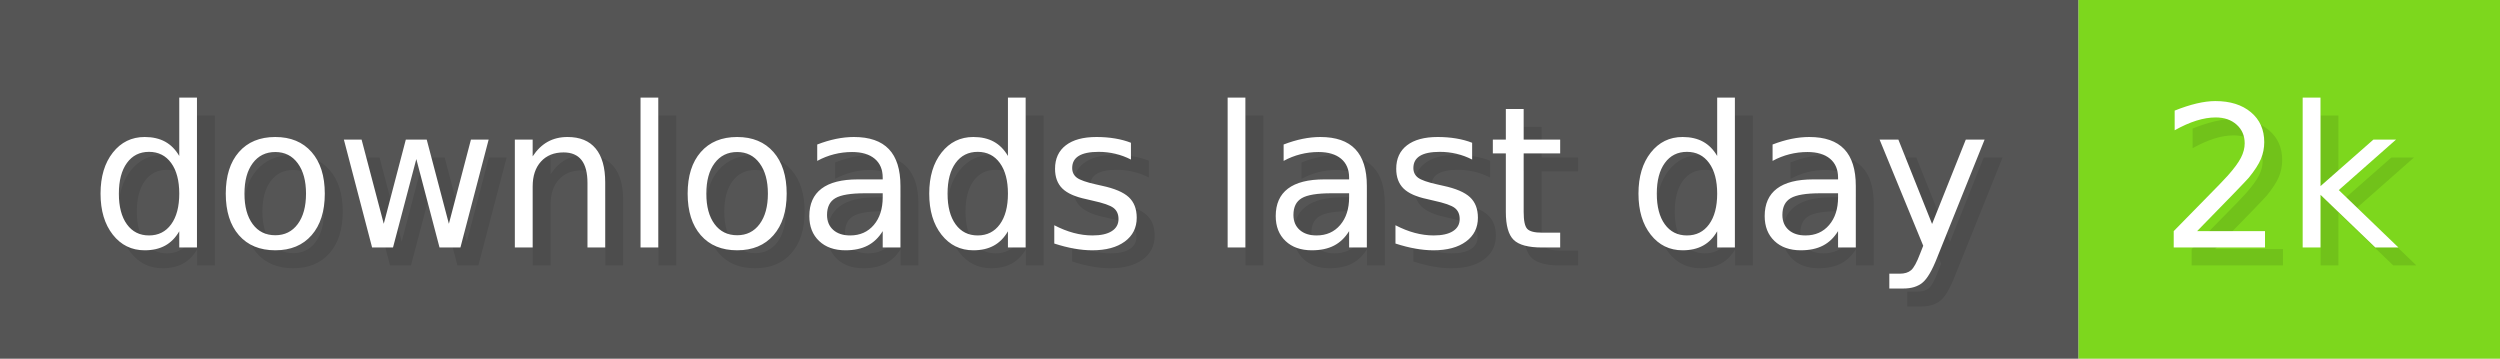
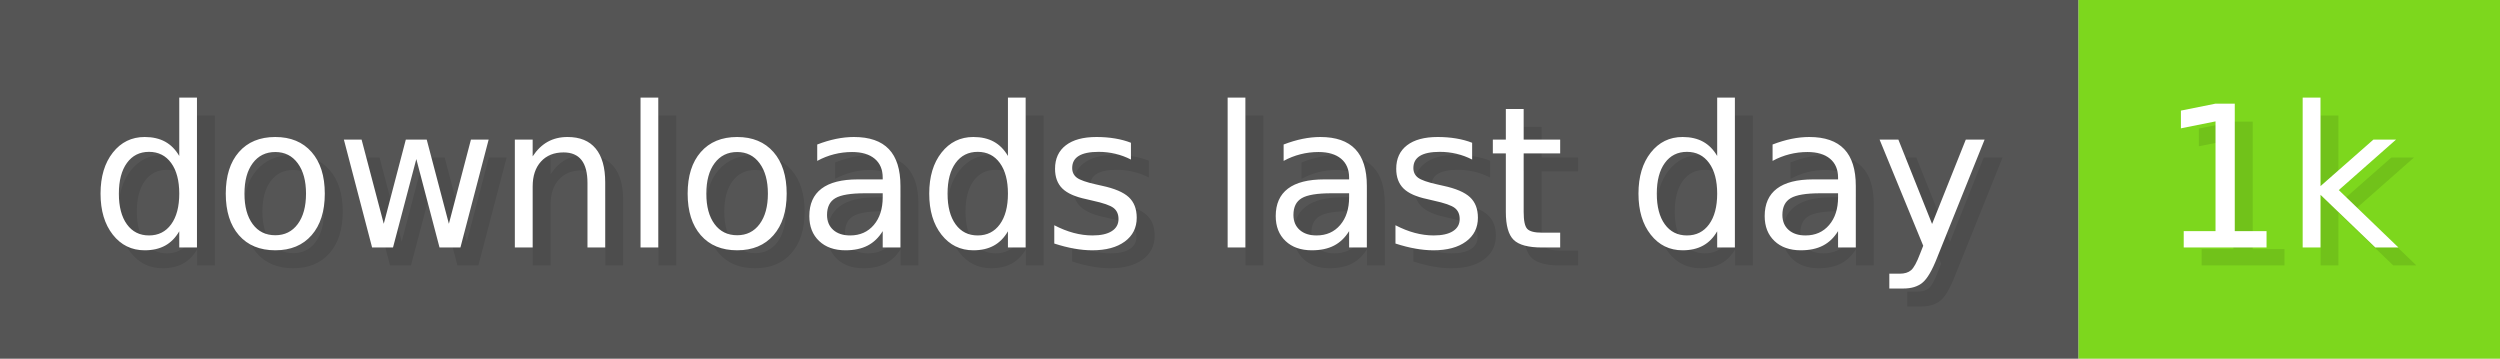
- <svg xmlns="http://www.w3.org/2000/svg" width="139.4" height="20" viewBox="0 0 1394 200" role="img" aria-label="downloads last day: 2k">
+ <svg xmlns="http://www.w3.org/2000/svg" width="139.4" height="20" viewBox="0 0 1394 200" role="img" aria-label="downloads last day: 1k">
  <g>
    <rect fill="#555" width="1159" height="200" />
    <rect fill="#7DD71D" x="1159" width="235" height="200" />
  </g>
  <g aria-hidden="true" fill="#fff" text-anchor="start" font-family="Verdana,DejaVu Sans,sans-serif" font-size="110">
    <text x="60" y="148" textLength="1059" fill="#000" opacity="0.1">downloads last day</text>
    <text x="50" y="138" textLength="1059">downloads last day</text>
-     <text x="1214" y="148" textLength="135" fill="#000" opacity="0.1">2k</text>
-     <text x="1204" y="138" textLength="135">2k</text>
+     <text x="1214" y="148" textLength="135" fill="#000" opacity="0.1">1k</text>
+     <text x="1204" y="138" textLength="135">1k</text>
  </g>
</svg>
